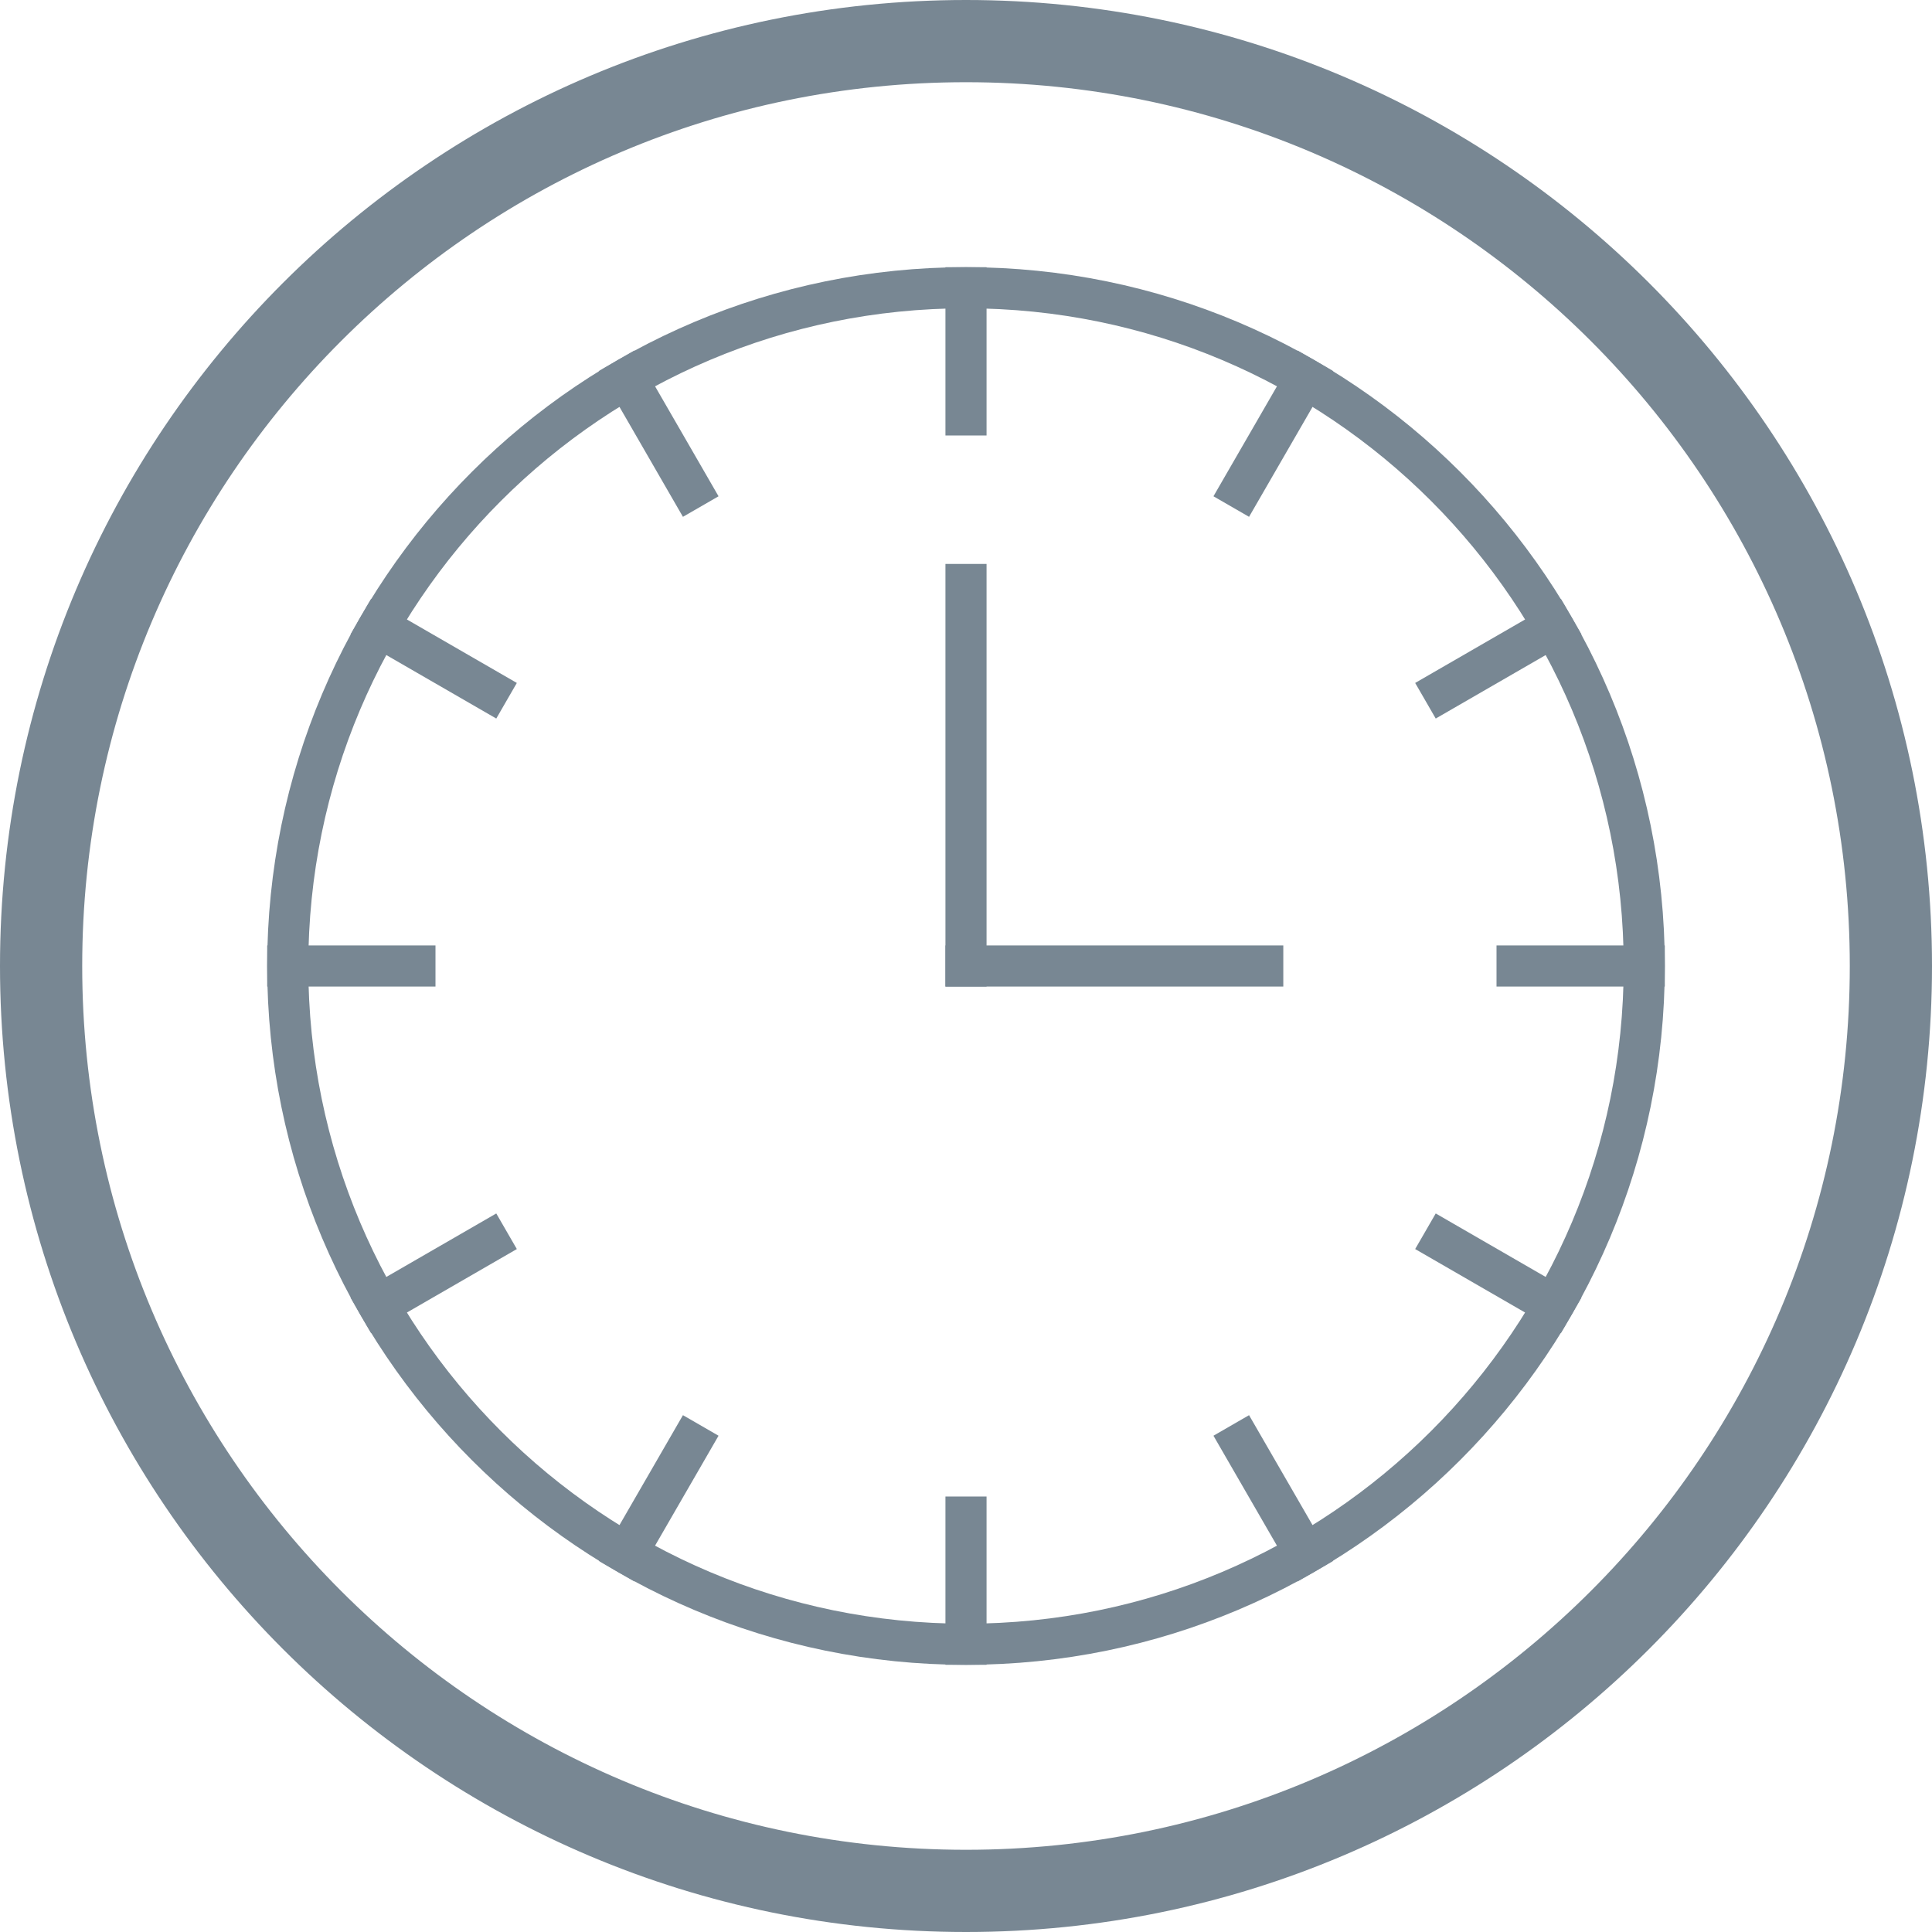
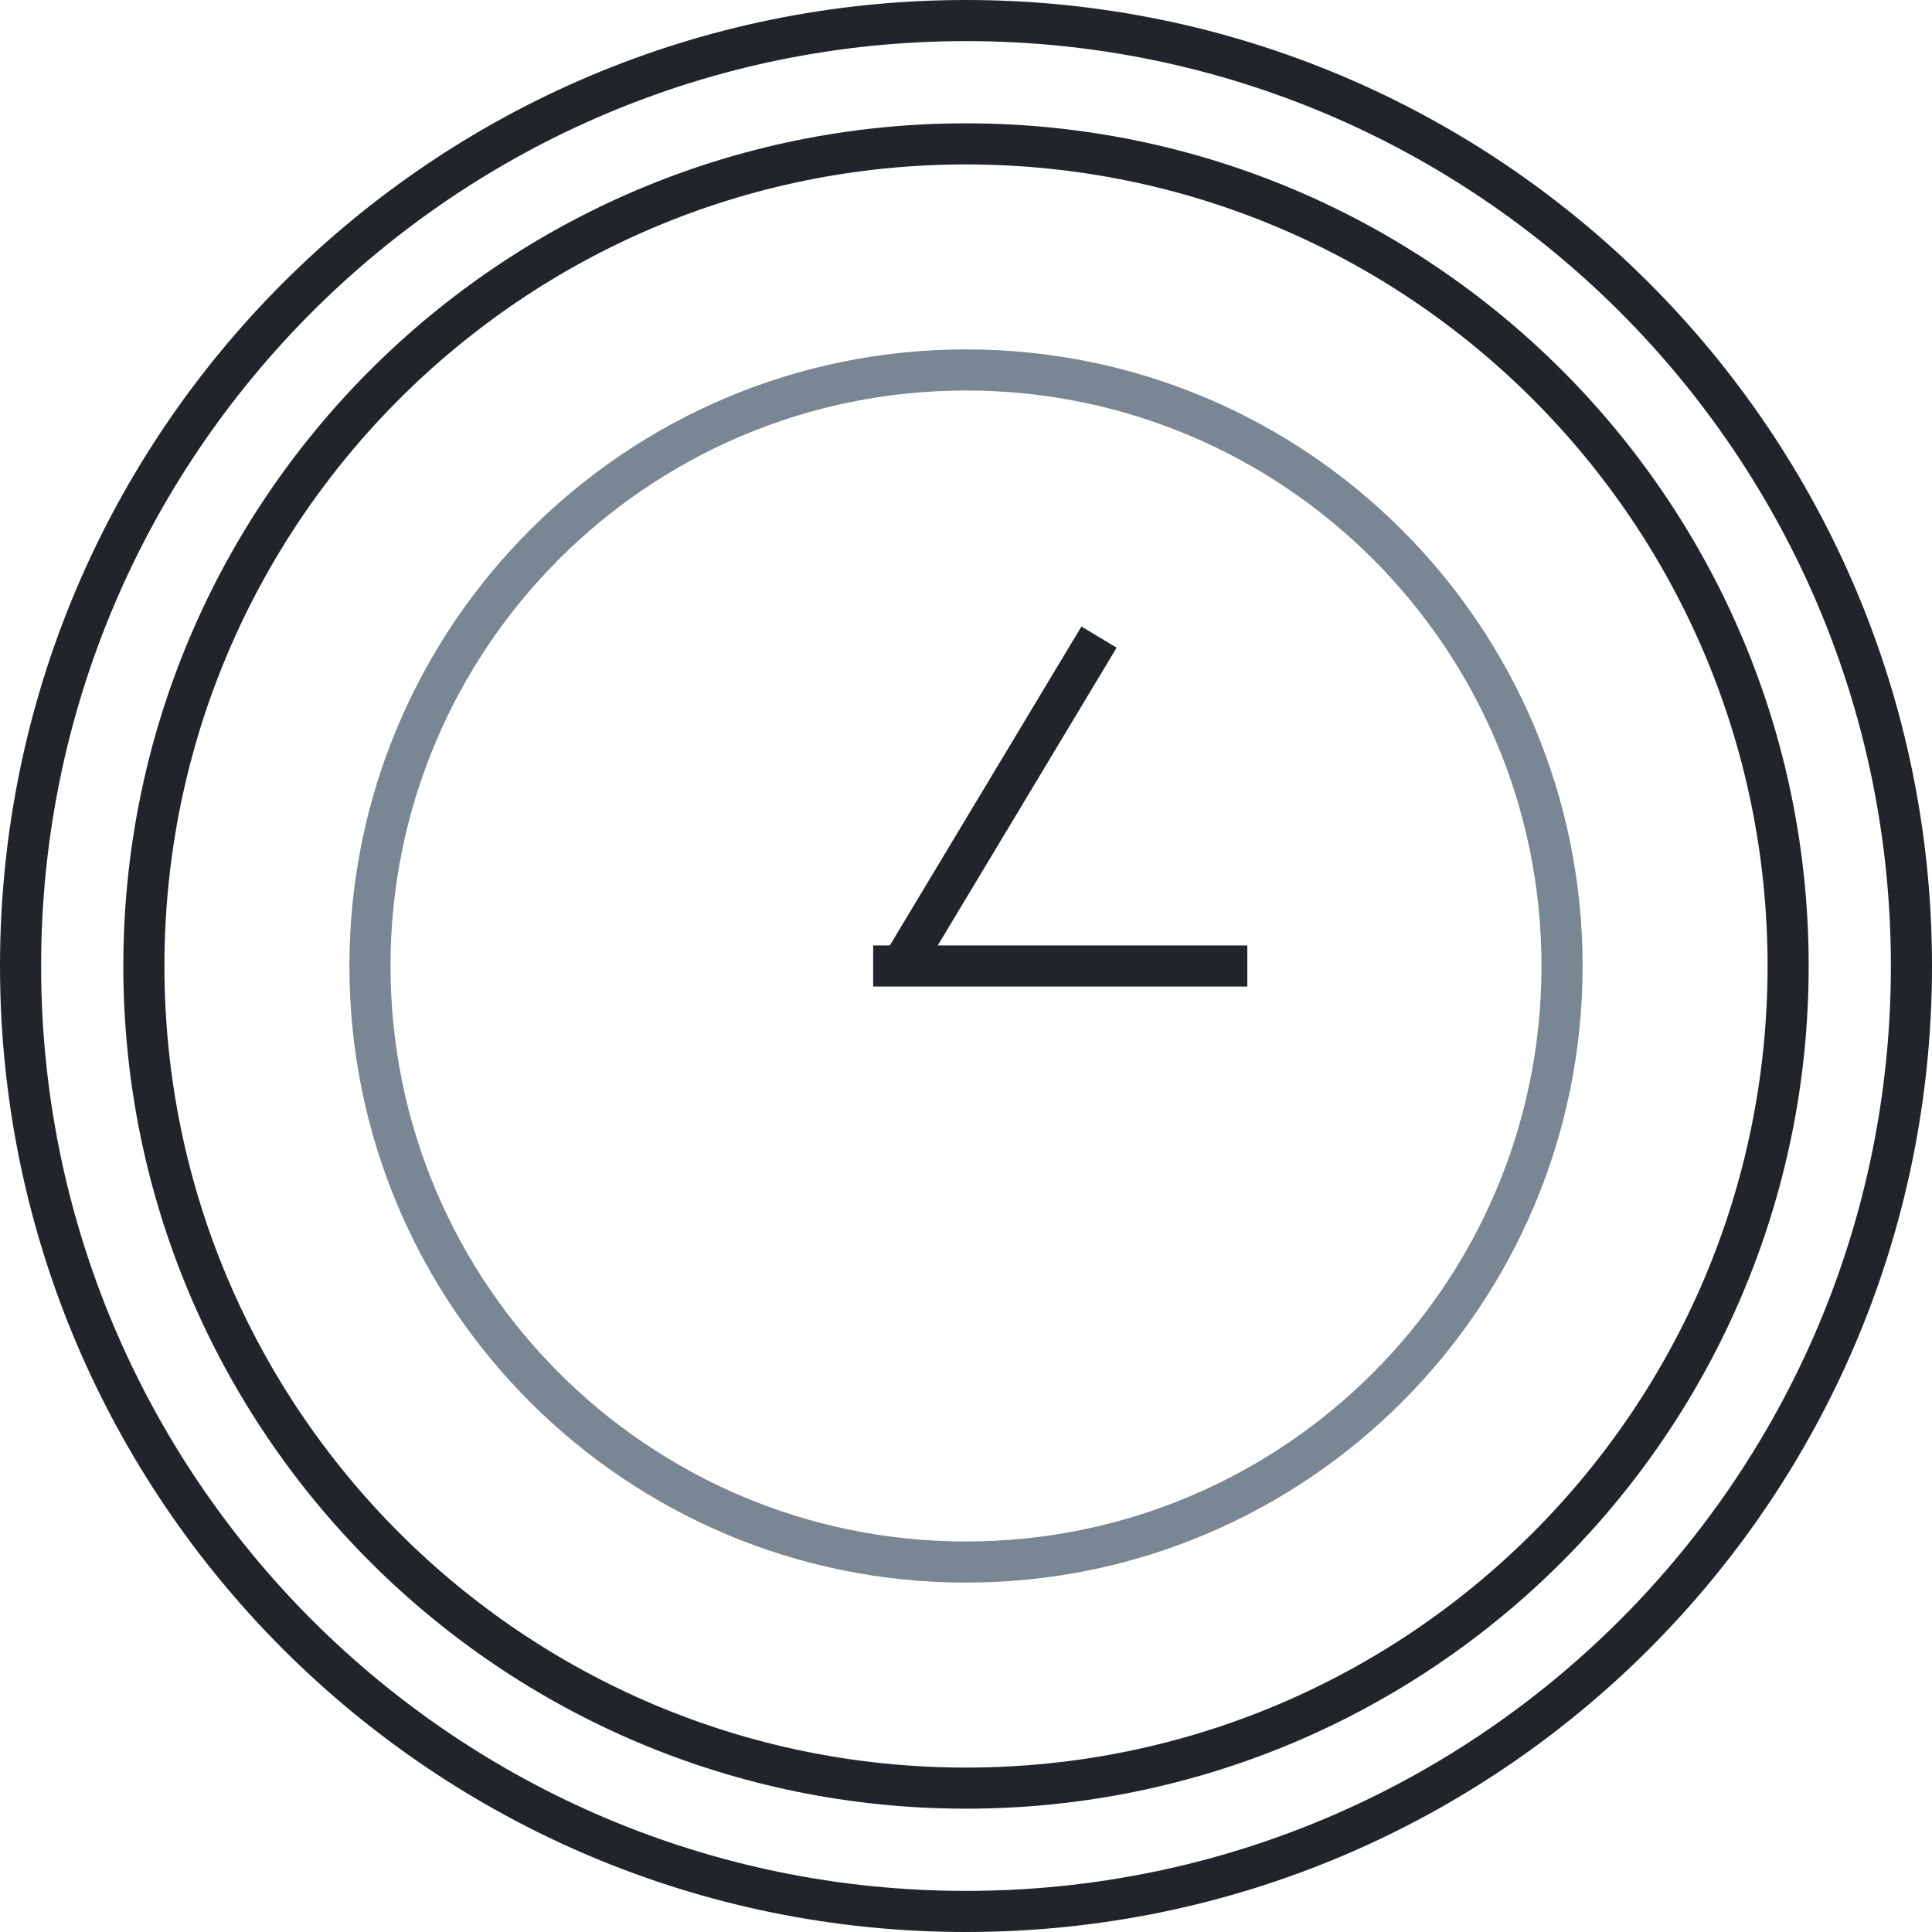
<svg xmlns="http://www.w3.org/2000/svg" width="47" height="47" viewBox="0 0 47 47" fill="none">
-   <path d="M23.5 40C32.613 40 40 32.613 40 23.5C40 14.387 32.613 7 23.5 7C14.387 7 7 14.387 7 23.5C7 32.613 14.387 40 23.5 40Z" stroke="#788793" />
-   <path d="M23.5 23.5V14.219" stroke="#788793" stroke-linecap="square" />
-   <path d="M23.5 23.5H30.719" stroke="#788793" stroke-linecap="square" />
-   <path d="M23.5 7V10.094" stroke="#788793" stroke-linecap="square" />
-   <path d="M23.5 36.906V40" stroke="#788793" stroke-linecap="square" />
-   <path d="M31.75 9.211L30.203 11.89" stroke="#788793" stroke-linecap="square" />
-   <path d="M16.797 35.11L15.25 37.789" stroke="#788793" stroke-linecap="square" />
-   <path d="M37.789 15.25L35.11 16.797" stroke="#788793" stroke-linecap="square" />
-   <path d="M11.89 30.203L9.211 31.75" stroke="#788793" stroke-linecap="square" />
-   <path d="M40 23.5H36.906" stroke="#788793" stroke-linecap="square" />
-   <path d="M10.094 23.5H7" stroke="#788793" stroke-linecap="square" />
-   <path d="M37.789 31.75L35.11 30.203" stroke="#788793" stroke-linecap="square" />
-   <path d="M11.89 16.797L9.211 15.25" stroke="#788793" stroke-linecap="square" />
-   <path d="M31.75 37.789L30.203 35.11" stroke="#788793" stroke-linecap="square" />
-   <path d="M16.797 11.89L15.25 9.21" stroke="#788793" stroke-linecap="square" />
-   <circle cx="23.5" cy="23.5" r="22.5" stroke="#788793" stroke-width="2" />
+   <path d="M23.5 38C31.508 38 38 31.508 38 23.5C38 15.492 31.508 9 23.5 9C15.492 9 9 15.492 9 23.5C9 31.508 15.492 38 23.5 38Z" stroke="#788793" />
+   <path d="M22.279 22.918L26.479 15.927" stroke="#212529" stroke-linecap="square" />
+   <path d="M21.742 23.5H29.844" stroke="#212529" stroke-linecap="square" />
+   <circle cx="23.5" cy="23.5" r="20" stroke="#212529" />
+   <circle cx="23.5" cy="23.5" r="23" stroke="#212529" />
</svg>
